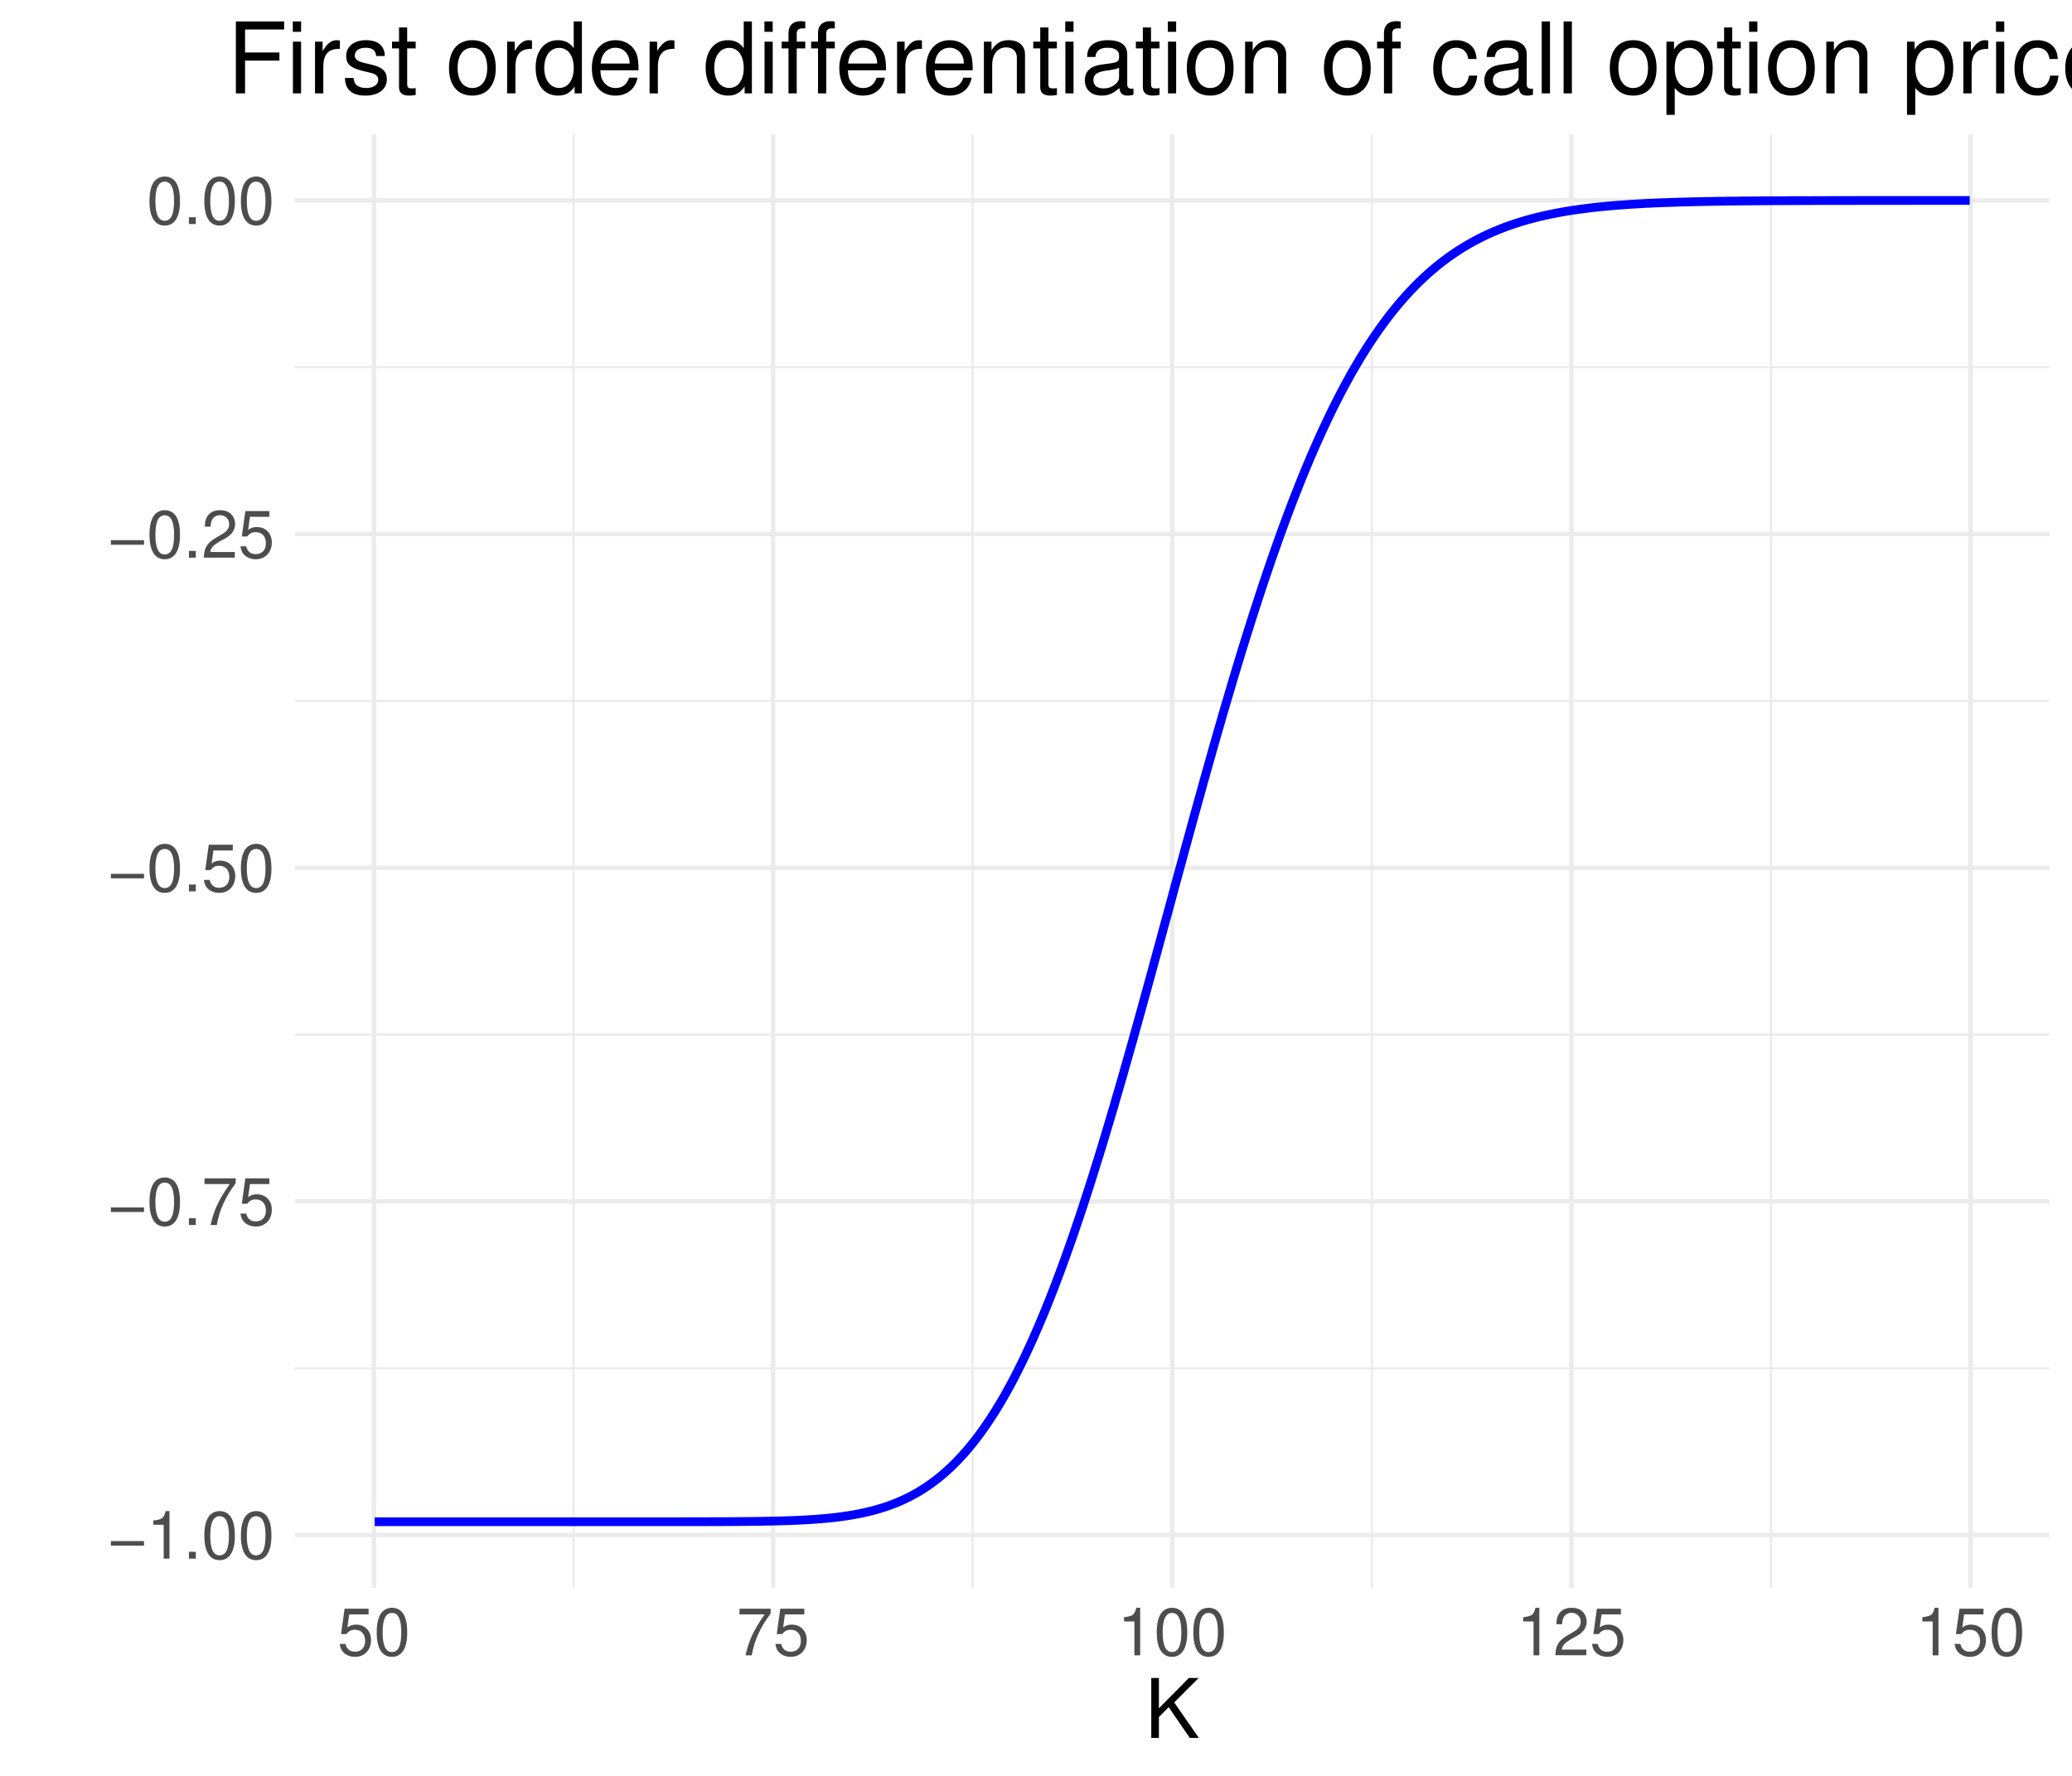
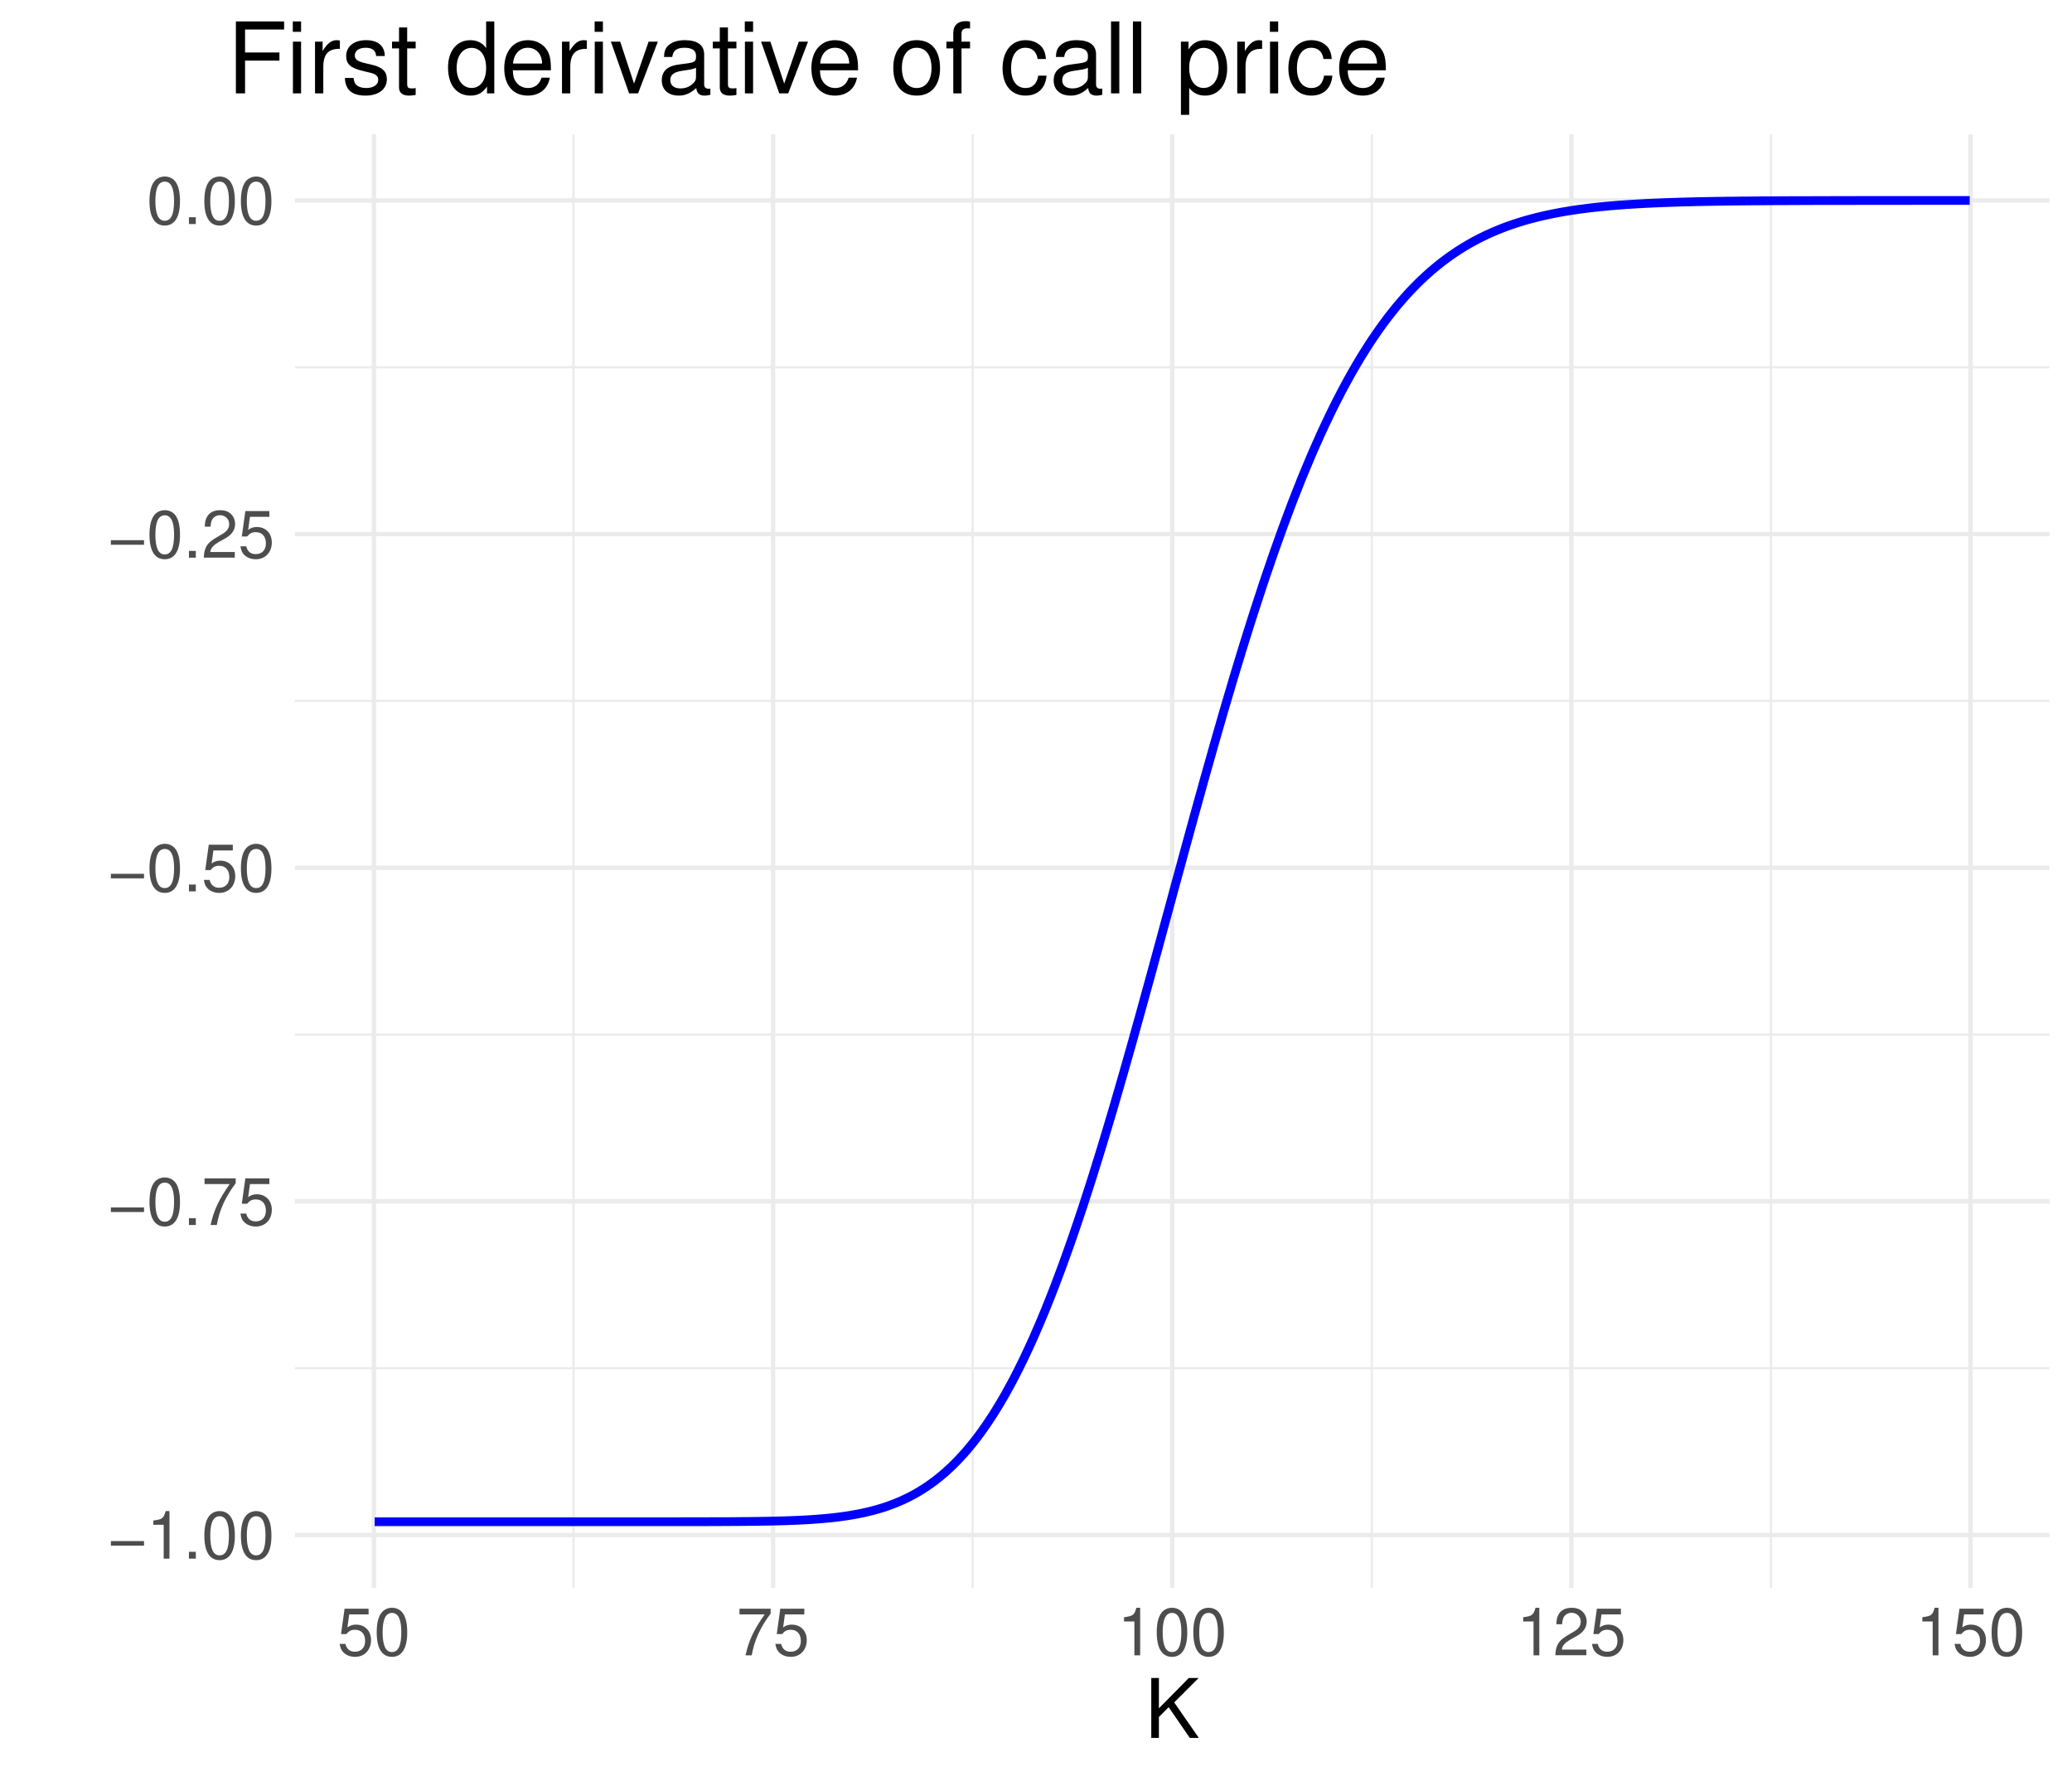
<svg xmlns="http://www.w3.org/2000/svg" viewBox="0 0 672 576" height="576" width="672" xml:space="preserve" id="svg2" version="1.1">
  <defs id="defs6">
    <clipPath id="clipPath40" clipPathUnits="userSpaceOnUse">
      <path id="path38" d="M 0,0 H 504 V 432 H 0 Z" />
    </clipPath>
    <clipPath id="clipPath50" clipPathUnits="userSpaceOnUse">
      <path id="path48" d="M 71.74,45.75 H 498.52 V 399.31 H 71.74 Z" />
    </clipPath>
  </defs>
  <g transform="matrix(1.333333,0,0,-1.333333,0,576)" id="g10">
    <g id="g12" />
    <g id="g14" />
    <g id="g16" />
    <g id="g18" />
    <g id="g20" />
    <g id="g22" />
    <g id="g24" />
    <g id="g26" />
    <g id="g28" />
    <g id="g30" />
    <g id="g32" />
    <g id="g34">
      <g clip-path="url(#clipPath40)" id="g36" />
    </g>
    <g id="g42" />
    <g id="g44">
      <g clip-path="url(#clipPath50)" id="g46">
        <path id="path52" style="fill:none;stroke:#ebebeb;stroke-width:0.53;stroke-linecap:butt;stroke-linejoin:round;stroke-miterlimit:10;stroke-dasharray:none;stroke-opacity:1" d="M 71.74,99.17 H 498.52" />
        <path id="path54" style="fill:none;stroke:#ebebeb;stroke-width:0.53;stroke-linecap:butt;stroke-linejoin:round;stroke-miterlimit:10;stroke-dasharray:none;stroke-opacity:1" d="M 71.74,180.33 H 498.52" />
        <path id="path56" style="fill:none;stroke:#ebebeb;stroke-width:0.53;stroke-linecap:butt;stroke-linejoin:round;stroke-miterlimit:10;stroke-dasharray:none;stroke-opacity:1" d="M 71.74,261.5 H 498.52" />
        <path id="path58" style="fill:none;stroke:#ebebeb;stroke-width:0.53;stroke-linecap:butt;stroke-linejoin:round;stroke-miterlimit:10;stroke-dasharray:none;stroke-opacity:1" d="M 71.74,342.66 H 498.52" />
        <path id="path60" style="fill:none;stroke:#ebebeb;stroke-width:0.53;stroke-linecap:butt;stroke-linejoin:round;stroke-miterlimit:10;stroke-dasharray:none;stroke-opacity:1" d="M 139.49,45.75 V 399.31" />
        <path id="path62" style="fill:none;stroke:#ebebeb;stroke-width:0.53;stroke-linecap:butt;stroke-linejoin:round;stroke-miterlimit:10;stroke-dasharray:none;stroke-opacity:1" d="M 236.58,45.75 V 399.31" />
        <path id="path64" style="fill:none;stroke:#ebebeb;stroke-width:0.53;stroke-linecap:butt;stroke-linejoin:round;stroke-miterlimit:10;stroke-dasharray:none;stroke-opacity:1" d="M 333.68,45.75 V 399.31" />
        <path id="path66" style="fill:none;stroke:#ebebeb;stroke-width:0.53;stroke-linecap:butt;stroke-linejoin:round;stroke-miterlimit:10;stroke-dasharray:none;stroke-opacity:1" d="M 430.77,45.75 V 399.31" />
        <path id="path68" style="fill:none;stroke:#ebebeb;stroke-width:1.07;stroke-linecap:butt;stroke-linejoin:round;stroke-miterlimit:10;stroke-dasharray:none;stroke-opacity:1" d="M 71.74,58.59 H 498.52" />
        <path id="path70" style="fill:none;stroke:#ebebeb;stroke-width:1.07;stroke-linecap:butt;stroke-linejoin:round;stroke-miterlimit:10;stroke-dasharray:none;stroke-opacity:1" d="M 71.74,139.75 H 498.52" />
        <path id="path72" style="fill:none;stroke:#ebebeb;stroke-width:1.07;stroke-linecap:butt;stroke-linejoin:round;stroke-miterlimit:10;stroke-dasharray:none;stroke-opacity:1" d="M 71.74,220.91 H 498.52" />
        <path id="path74" style="fill:none;stroke:#ebebeb;stroke-width:1.07;stroke-linecap:butt;stroke-linejoin:round;stroke-miterlimit:10;stroke-dasharray:none;stroke-opacity:1" d="M 71.74,302.08 H 498.52" />
        <path id="path76" style="fill:none;stroke:#ebebeb;stroke-width:1.07;stroke-linecap:butt;stroke-linejoin:round;stroke-miterlimit:10;stroke-dasharray:none;stroke-opacity:1" d="M 71.74,383.24 H 498.52" />
        <path id="path78" style="fill:none;stroke:#ebebeb;stroke-width:1.07;stroke-linecap:butt;stroke-linejoin:round;stroke-miterlimit:10;stroke-dasharray:none;stroke-opacity:1" d="M 90.95,45.75 V 399.31" />
        <path id="path80" style="fill:none;stroke:#ebebeb;stroke-width:1.07;stroke-linecap:butt;stroke-linejoin:round;stroke-miterlimit:10;stroke-dasharray:none;stroke-opacity:1" d="M 188.04,45.75 V 399.31" />
        <path id="path82" style="fill:none;stroke:#ebebeb;stroke-width:1.07;stroke-linecap:butt;stroke-linejoin:round;stroke-miterlimit:10;stroke-dasharray:none;stroke-opacity:1" d="M 285.13,45.75 V 399.31" />
        <path id="path84" style="fill:none;stroke:#ebebeb;stroke-width:1.07;stroke-linecap:butt;stroke-linejoin:round;stroke-miterlimit:10;stroke-dasharray:none;stroke-opacity:1" d="M 382.22,45.75 V 399.31" />
        <path id="path86" style="fill:none;stroke:#ebebeb;stroke-width:1.07;stroke-linecap:butt;stroke-linejoin:round;stroke-miterlimit:10;stroke-dasharray:none;stroke-opacity:1" d="M 479.32,45.75 V 399.31" />
        <path id="path88" style="fill:none;stroke:#0000ff;stroke-width:2.13;stroke-linecap:butt;stroke-linejoin:round;stroke-miterlimit:10;stroke-dasharray:none;stroke-opacity:1" d="m 91.14,61.82 h 0.39 0.39 0.38 0.39 0.39 0.39 0.39 0.39 0.39 0.38 0.39 0.39 0.39 0.39 0.39 0.38 0.39 0.39 0.39 0.39 0.39 0.38 0.39 0.39 0.39 0.39 0.39 0.38 0.39 0.39 0.39 0.39 0.39 0.38 0.39 0.39 0.39 0.39 0.39 0.38 0.39 0.39 0.39 0.39 0.39 0.38 0.39 0.39 0.39 0.39 0.39 0.39 0.38 0.39 0.39 0.39 0.39 0.39 0.38 0.39 0.39 0.39 0.39 0.39 0.38 0.39 0.39 0.39 0.39 0.39 0.38 0.39 0.39 0.39 0.39 0.39 0.38 0.39 0.39 0.39 0.39 0.39 0.38 0.39 0.39 0.39 0.39 0.39 0.38 0.39 0.39 0.39 0.39 0.39 0.38 0.39 0.39 0.39 0.39 0.39 0.39 0.38 0.39 0.39 0.39 0.39 0.39 0.38 0.39 0.39 0.39 0.39 0.39 0.38 0.39 0.39 0.39 0.39 0.39 0.38 0.39 0.39 0.39 0.39 0.39 0.38 0.39 0.39 0.39 0.39 0.39 0.38 0.39 0.39 0.39 0.39 0.39 0.38 0.39 0.39 0.39 0.39 0.39 0.39 0.38 0.39 0.39 0.39 0.39 0.39 0.38 0.39 0.39 0.39 0.39 0.39 0.38 0.39 0.39 0.39 0.39 0.39 0.38 0.39 0.39 0.39 0.39 0.39 0.38 0.39 0.39 0.39 0.39 0.39 0.38 0.39 0.39 0.39 0.39 0.39 0.38 0.39 0.39 0.39 0.39 0.39 0.38 0.39 0.39 0.39 0.39 0.39 0.39 l 0.38,0.01 h 0.39 0.39 0.39 0.39 0.39 0.38 0.39 0.39 0.39 0.39 0.39 0.38 0.39 0.39 0.39 l 0.39,0.01 h 0.39 0.38 0.39 0.39 0.39 0.39 0.39 l 0.38,0.01 h 0.39 0.39 0.39 0.39 l 0.39,0.01 h 0.38 0.39 0.39 l 0.39,0.01 h 0.39 0.39 l 0.38,0.01 h 0.39 0.39 l 0.39,0.01 h 0.39 0.39 l 0.39,0.01 h 0.38 l 0.39,0.01 h 0.39 l 0.39,0.01 h 0.39 l 0.39,0.01 0.38,0.01 h 0.39 l 0.39,0.01 0.39,0.01 h 0.39 l 0.39,0.01 0.38,0.01 0.39,0.01 0.39,0.01 0.39,0.01 0.39,0.01 0.39,0.01 0.38,0.01 0.39,0.01 0.39,0.01 0.39,0.02 0.39,0.01 0.39,0.01 0.38,0.02 0.39,0.01 0.39,0.02 0.39,0.01 0.39,0.02 0.39,0.02 0.38,0.02 0.39,0.02 0.39,0.02 0.39,0.02 0.39,0.02 0.39,0.03 0.38,0.02 0.39,0.02 0.39,0.03 0.39,0.03 0.39,0.03 0.39,0.03 0.39,0.03 0.38,0.03 0.39,0.03 0.39,0.04 0.39,0.03 0.39,0.04 0.39,0.04 0.38,0.04 0.39,0.04 0.39,0.05 0.39,0.04 0.39,0.05 0.39,0.05 0.38,0.05 0.39,0.05 0.39,0.06 0.39,0.05 0.39,0.06 0.39,0.06 0.38,0.06 0.39,0.07 0.39,0.07 0.39,0.07 0.39,0.07 0.39,0.07 0.38,0.08 0.39,0.08 0.39,0.08 0.39,0.09 0.39,0.09 0.39,0.09 0.38,0.09 0.39,0.1 0.39,0.1 0.39,0.1 0.39,0.11 0.39,0.11 0.38,0.11 0.39,0.12 0.39,0.12 0.39,0.12 0.39,0.13 0.39,0.13 0.38,0.14 0.39,0.14 0.39,0.15 0.39,0.14 0.39,0.16 0.39,0.15 0.39,0.17 0.38,0.16 0.39,0.17 0.39,0.18 0.39,0.18 0.39,0.19 0.39,0.19 0.38,0.19 0.39,0.2 0.39,0.21 0.39,0.21 0.39,0.22 0.39,0.22 0.38,0.23 0.39,0.24 0.39,0.24 0.39,0.25 0.39,0.25 0.39,0.26 0.38,0.27 0.39,0.27 0.39,0.28 0.39,0.28 0.39,0.3 0.39,0.3 0.38,0.3 0.39,0.32 0.39,0.32 0.39,0.33 0.39,0.33 0.39,0.34 0.38,0.36 0.39,0.35 0.39,0.37 0.39,0.37 0.39,0.39 0.39,0.39 0.38,0.39 0.39,0.41 0.39,0.42 0.39,0.42 0.39,0.43 0.39,0.44 0.39,0.45 0.38,0.46 0.39,0.47 0.39,0.47 0.39,0.49 0.39,0.49 0.39,0.51 0.38,0.51 0.39,0.52 0.39,0.53 0.39,0.55 0.39,0.55 0.39,0.56 0.38,0.57 0.39,0.58 0.39,0.59 0.39,0.6 0.39,0.61 0.39,0.62 0.38,0.63 0.39,0.64 0.39,0.65 0.39,0.66 0.39,0.67 0.39,0.68 0.38,0.7 0.39,0.7 0.39,0.71 0.39,0.72 0.39,0.74 0.39,0.74 0.38,0.76 0.39,0.76 0.39,0.78 0.39,0.79 0.39,0.79 0.39,0.81 0.38,0.82 0.39,0.83 0.39,0.84 0.39,0.85 0.39,0.86 0.39,0.87 0.38,0.89 0.39,0.89 0.39,0.9 0.39,0.92 0.39,0.92 0.39,0.94 0.39,0.94 0.38,0.96 0.39,0.97 0.39,0.97 0.39,0.99 0.39,1 0.39,1 0.38,1.02 0.39,1.03 0.39,1.04 0.39,1.05 0.39,1.06 0.39,1.06 0.38,1.08 0.39,1.09 0.39,1.09 0.39,1.11 0.39,1.12 0.39,1.12 0.38,1.14 0.39,1.14 0.39,1.15 0.39,1.16 0.39,1.17 0.39,1.18 0.38,1.19 0.39,1.2 0.39,1.2 0.39,1.22 0.39,1.22 0.39,1.23 0.38,1.23 0.39,1.25 0.39,1.25 0.39,1.26 0.39,1.27 0.39,1.27 0.38,1.28 0.39,1.29 0.39,1.3 0.39,1.3 0.39,1.31 0.39,1.31 0.39,1.32 0.38,1.33 0.39,1.34 0.39,1.33 0.39,1.35 0.39,1.35 0.39,1.35 0.38,1.36 0.39,1.37 0.39,1.37 0.39,1.37 0.39,1.38 0.39,1.38 0.38,1.39 0.39,1.39 0.39,1.4 0.39,1.39 0.39,1.41 0.39,1.4 0.38,1.41 0.39,1.41 0.39,1.41 0.39,1.42 0.39,1.41 0.39,1.42 0.38,1.43 0.39,1.42 0.39,1.42 0.39,1.43 0.39,1.43 0.39,1.43 0.38,1.43 0.39,1.43 0.39,1.43 0.39,1.43 0.39,1.43 0.39,1.43 0.38,1.43 0.39,1.43 0.39,1.43 0.39,1.43 0.39,1.42 0.39,1.43 0.39,1.43 0.38,1.42 0.39,1.42 0.39,1.42 0.39,1.42 0.39,1.42 0.39,1.41 0.38,1.41 0.39,1.41 0.39,1.4 0.39,1.41 0.39,1.4 0.39,1.39 0.38,1.39 0.39,1.39 0.39,1.39 0.39,1.38 0.39,1.38 0.39,1.37 0.38,1.37 0.39,1.36 0.39,1.36 0.39,1.36 0.39,1.34 0.39,1.35 0.38,1.34 0.39,1.33 0.39,1.33 0.39,1.32 0.39,1.32 0.39,1.31 0.38,1.31 0.39,1.3 0.39,1.29 0.39,1.29 0.39,1.28 0.39,1.27 0.38,1.27 0.39,1.26 0.39,1.25 0.39,1.25 0.39,1.24 0.39,1.23 0.38,1.22 0.39,1.22 0.39,1.21 0.39,1.2 0.39,1.2 0.39,1.19 0.39,1.18 0.38,1.17 0.39,1.16 0.39,1.16 0.39,1.15 0.39,1.14 0.39,1.13 0.38,1.12 0.39,1.12 0.39,1.11 0.39,1.1 0.39,1.09 0.39,1.08 0.38,1.07 0.39,1.07 0.39,1.05 0.39,1.05 0.39,1.04 0.39,1.03 0.38,1.02 0.39,1.02 0.39,1 0.39,1 0.39,0.98 0.39,0.98 0.38,0.97 0.39,0.96 0.39,0.95 0.39,0.94 0.39,0.94 0.39,0.92 0.38,0.92 0.39,0.9 0.39,0.9 0.39,0.89 0.39,0.88 0.39,0.87 0.38,0.86 0.39,0.86 0.39,0.84 0.39,0.84 0.39,0.82 0.39,0.82 0.39,0.81 0.38,0.8 0.39,0.79 0.39,0.79 0.39,0.77 0.39,0.77 0.39,0.75 0.38,0.75 0.39,0.74 0.39,0.73 0.39,0.72 0.39,0.72 0.39,0.7 0.38,0.7 0.39,0.69 0.39,0.68 0.39,0.67 0.39,0.67 0.39,0.65 0.38,0.65 0.39,0.64 0.39,0.63 0.39,0.62 0.39,0.62 0.39,0.6 0.38,0.6 0.39,0.6 0.39,0.58 0.39,0.57 0.39,0.57 0.39,0.56 0.38,0.56 0.39,0.54 0.39,0.54 0.39,0.53 0.39,0.52 0.39,0.52 0.38,0.51 0.39,0.5 0.39,0.49 0.39,0.49 0.39,0.48 0.39,0.48 0.38,0.46 0.39,0.46 0.39,0.45 0.39,0.45 0.39,0.44 0.39,0.43 0.39,0.43 0.38,0.42 0.39,0.41 0.39,0.41 0.39,0.4 0.39,0.4 0.39,0.39 0.38,0.38 0.39,0.38 0.39,0.37 0.39,0.36 0.39,0.36 0.39,0.35 0.38,0.35 0.39,0.35 0.39,0.33 0.39,0.33 0.39,0.33 0.39,0.32 0.38,0.31 0.39,0.31 0.39,0.31 0.39,0.3 0.39,0.29 0.39,0.29 0.38,0.29 0.39,0.28 0.39,0.27 0.39,0.27 0.39,0.27 0.39,0.26 0.38,0.26 0.39,0.25 0.39,0.25 0.39,0.24 0.39,0.24 0.39,0.23 0.38,0.23 0.39,0.23 0.39,0.22 0.39,0.22 0.39,0.22 0.39,0.21 0.39,0.2 0.38,0.21 0.39,0.2 0.39,0.19 0.39,0.19 0.39,0.19 0.39,0.19 0.38,0.18 0.39,0.17 0.39,0.18 0.39,0.17 0.39,0.17 0.39,0.16 0.38,0.16 0.39,0.16 0.39,0.16 0.39,0.15 0.39,0.15 0.39,0.15 0.38,0.14 0.39,0.14 0.39,0.14 0.39,0.13 0.39,0.14 0.39,0.13 0.38,0.12 0.39,0.13 0.39,0.12 0.39,0.12 0.39,0.12 0.39,0.11 0.38,0.12 0.39,0.11 0.39,0.1 0.39,0.11 0.39,0.1 0.39,0.1 0.38,0.1 0.39,0.1 0.39,0.1 0.39,0.09 0.39,0.09 0.39,0.09 0.39,0.09 0.38,0.08 0.39,0.09 0.39,0.08 0.39,0.08 0.39,0.08 0.39,0.08 0.38,0.07 0.39,0.07 0.39,0.08 0.39,0.07 0.39,0.07 0.39,0.06 0.38,0.07 0.39,0.06 0.39,0.07 0.39,0.06 0.39,0.06 0.39,0.06 0.38,0.05 0.39,0.06 0.39,0.06 0.39,0.05 0.39,0.05 0.39,0.05 0.38,0.05 0.39,0.05 0.39,0.05 0.39,0.05 0.39,0.04 0.39,0.05 0.38,0.04 0.39,0.04 0.39,0.05 0.39,0.04 0.39,0.04 0.39,0.03 0.38,0.04 0.39,0.04 0.39,0.04 0.39,0.03 0.39,0.04 0.39,0.03 0.38,0.03 0.39,0.03 0.39,0.04 0.39,0.03 0.39,0.03 0.39,0.02 0.39,0.03 0.38,0.03 0.39,0.03 0.39,0.02 0.39,0.03 0.39,0.03 0.39,0.02 0.38,0.02 0.39,0.03 0.39,0.02 0.39,0.02 0.39,0.02 0.39,0.02 0.38,0.03 0.39,0.02 0.39,0.02 0.39,0.01 0.39,0.02 0.39,0.02 0.38,0.02 0.39,0.02 0.39,0.01 0.39,0.02 0.39,0.01 0.39,0.02 0.38,0.02 0.39,0.01 0.39,0.01 0.39,0.02 0.39,0.01 0.39,0.02 0.38,0.01 0.39,0.01 0.39,0.01 0.39,0.02 0.39,0.01 0.39,0.01 0.38,0.01 0.39,0.01 0.39,0.01 0.39,0.01 0.39,0.01 0.39,0.01 0.39,0.01 0.38,0.01 0.39,0.01 0.39,0.01 0.39,0.01 h 0.39 l 0.39,0.01 0.38,0.01 0.39,0.01 0.39,0.01 h 0.39 l 0.39,0.01 0.39,0.01 h 0.38 l 0.39,0.01 0.39,0.01 h 0.39 l 0.39,0.01 h 0.39 l 0.38,0.01 h 0.39 l 0.39,0.01 0.39,0.01 h 0.39 l 0.39,0.01 h 0.38 0.39 l 0.39,0.01 h 0.39 l 0.39,0.01 h 0.39 l 0.38,0.01 h 0.39 0.39 l 0.39,0.01 h 0.39 0.39 l 0.38,0.01 h 0.39 0.39 l 0.39,0.01 h 0.39 0.39 l 0.38,0.01 h 0.39 0.39 0.39 l 0.39,0.01 h 0.39 0.39 0.38 l 0.39,0.01 h 0.39 0.39 0.39 0.39 l 0.38,0.01 h 0.39 0.39 0.39 0.39 l 0.39,0.01 h 0.38 0.39 0.39 0.39 0.39 0.39 l 0.38,0.01 h 0.39 0.39 0.39 0.39 0.39 0.38 0.39 l 0.39,0.01 h 0.39 0.39 0.39 0.38 0.39 0.39 0.39 0.39 0.39 0.38 l 0.39,0.01 h 0.39 0.39 0.39 0.39 0.39 0.38 0.39 0.39 0.39 0.39 0.39 0.38 0.39 0.39 0.39 l 0.39,0.01 h 0.39 0.38 0.39 0.39 0.39 0.39 0.39 0.38 0.39 0.39 0.39 0.39 0.39 0.38 0.39 0.39 0.39 0.39 0.39 0.38 0.39 0.39 0.39 0.39 0.39 0.38 0.39 0.39 0.39 0.39 0.39 0.39 0.38 0.39 l 0.39,0.01 h 0.39 0.39 0.39 0.38 0.39 0.39 0.39 0.39 0.39 0.38 0.39 0.39 0.39 0.39 0.39 0.38 0.39 0.39 0.39 0.39 0.39 0.38 0.39 0.39 0.39 0.39 0.39 0.38 0.39 0.39 0.39 0.39 0.39 0.38 0.39 0.39" />
      </g>
    </g>
    <g id="g90" />
    <g id="g92" />
    <g id="g94" />
    <g id="g96" />
    <g id="g98" />
    <g id="g100" />
    <g id="g102" />
    <g id="g104" />
    <g id="g106" />
    <g id="g108" />
    <g id="g110" />
    <g id="g112" />
    <g id="g114" />
    <g id="g116" />
    <g id="g118" />
    <g id="g120">
      <text id="text124" style="font-variant:normal;font-weight:normal;font-size:16px;font-family:Helvetica;-inkscape-font-specification:Helvetica;writing-mode:lr-tb;fill:#4d4d4d;fill-opacity:1;fill-rule:nonzero;stroke:none" transform="matrix(1,0,0,-1,26.33,52.85)">
        <tspan id="tspan122" y="0" x="0 9.344 18.24 22.688 31.584">−1.00</tspan>
      </text>
      <text id="text128" style="font-variant:normal;font-weight:normal;font-size:16px;font-family:Helvetica;-inkscape-font-specification:Helvetica;writing-mode:lr-tb;fill:#4d4d4d;fill-opacity:1;fill-rule:nonzero;stroke:none" transform="matrix(1,0,0,-1,26.33,134.01)">
        <tspan id="tspan126" y="0" x="0 9.344 18.24 22.688 31.584">−0.75</tspan>
      </text>
      <text id="text132" style="font-variant:normal;font-weight:normal;font-size:16px;font-family:Helvetica;-inkscape-font-specification:Helvetica;writing-mode:lr-tb;fill:#4d4d4d;fill-opacity:1;fill-rule:nonzero;stroke:none" transform="matrix(1,0,0,-1,26.33,215.17)">
        <tspan id="tspan130" y="0" x="0 9.344 18.24 22.688 31.584">−0.50</tspan>
      </text>
      <text id="text136" style="font-variant:normal;font-weight:normal;font-size:16px;font-family:Helvetica;-inkscape-font-specification:Helvetica;writing-mode:lr-tb;fill:#4d4d4d;fill-opacity:1;fill-rule:nonzero;stroke:none" transform="matrix(1,0,0,-1,26.33,296.33)">
        <tspan id="tspan134" y="0" x="0 9.344 18.24 22.688 31.584">−0.25</tspan>
      </text>
      <text id="text140" style="font-variant:normal;font-weight:normal;font-size:16px;font-family:Helvetica;-inkscape-font-specification:Helvetica;writing-mode:lr-tb;fill:#4d4d4d;fill-opacity:1;fill-rule:nonzero;stroke:none" transform="matrix(1,0,0,-1,35.67,377.5)">
        <tspan id="tspan138" y="0" x="0 8.896 13.344 22.24">0.00</tspan>
      </text>
    </g>
    <g id="g142" />
    <g id="g144" />
    <g id="g146" />
    <g id="g148" />
    <g id="g150" />
    <g id="g152" />
    <g id="g154" />
    <g id="g156" />
    <g id="g158" />
    <g id="g160" />
    <g id="g162" />
    <g id="g164" />
    <g id="g166" />
    <g id="g168">
      <text id="text172" style="font-variant:normal;font-weight:normal;font-size:16px;font-family:Helvetica;-inkscape-font-specification:Helvetica;writing-mode:lr-tb;fill:#4d4d4d;fill-opacity:1;fill-rule:nonzero;stroke:none" transform="matrix(1,0,0,-1,82.05,29.33)">
        <tspan id="tspan170" y="0" x="0 8.896">50</tspan>
      </text>
      <text id="text176" style="font-variant:normal;font-weight:normal;font-size:16px;font-family:Helvetica;-inkscape-font-specification:Helvetica;writing-mode:lr-tb;fill:#4d4d4d;fill-opacity:1;fill-rule:nonzero;stroke:none" transform="matrix(1,0,0,-1,179.14,29.33)">
        <tspan id="tspan174" y="0" x="0 8.896">75</tspan>
      </text>
      <text id="text180" style="font-variant:normal;font-weight:normal;font-size:16px;font-family:Helvetica;-inkscape-font-specification:Helvetica;writing-mode:lr-tb;fill:#4d4d4d;fill-opacity:1;fill-rule:nonzero;stroke:none" transform="matrix(1,0,0,-1,271.79,29.33)">
        <tspan id="tspan178" y="0" x="0 8.896 17.792">100</tspan>
      </text>
      <text id="text184" style="font-variant:normal;font-weight:normal;font-size:16px;font-family:Helvetica;-inkscape-font-specification:Helvetica;writing-mode:lr-tb;fill:#4d4d4d;fill-opacity:1;fill-rule:nonzero;stroke:none" transform="matrix(1,0,0,-1,368.88,29.33)">
        <tspan id="tspan182" y="0" x="0 8.896 17.792">125</tspan>
      </text>
      <text id="text188" style="font-variant:normal;font-weight:normal;font-size:16px;font-family:Helvetica;-inkscape-font-specification:Helvetica;writing-mode:lr-tb;fill:#4d4d4d;fill-opacity:1;fill-rule:nonzero;stroke:none" transform="matrix(1,0,0,-1,465.97,29.33)">
        <tspan id="tspan186" y="0" x="0 8.896 17.792">150</tspan>
      </text>
    </g>
    <g id="g190" />
    <g id="g192" />
    <g id="g194" />
    <g id="g196" />
    <g id="g198" />
    <g id="g200">
      <text id="text204" style="font-variant:normal;font-weight:normal;font-size:20px;font-family:Helvetica;-inkscape-font-specification:Helvetica;writing-mode:lr-tb;fill:#000000;fill-opacity:1;fill-rule:nonzero;stroke:none" transform="matrix(1,0,0,-1,278.46,9.23)">
        <tspan id="tspan202" y="0" x="0">K</tspan>
      </text>
    </g>
    <g id="g206" />
    <g id="g208" />
    <g id="g210" />
    <g id="g212" />
    <g id="g214" />
    <g id="g216" />
    <g id="g218" />
    <g id="g220">
      <text id="text224" style="font-variant:normal;font-weight:normal;font-size:24px;font-family:Helvetica;-inkscape-font-specification:Helvetica;writing-mode:lr-tb;fill:#000000;fill-opacity:1;fill-rule:nonzero;stroke:none" transform="matrix(1,0,0,-1,55.22,409.29)">
-         <tspan id="tspan222" y="0" x="0 14.664 19.992 27.984 39.984 46.656 53.328 66.672 74.664 88.008 101.352 109.344 116.016 129.36 134.688 141.36 147.312 160.656 168.648 181.992 195.336 202.008 207.336 220.68 227.352 232.68 246.024 259.368 266.04 279.384 286.056 292.728 304.728 318.072 323.4 328.728 335.4 348.744 362.088 368.76 374.088 387.432 400.776 407.448 420.792 429.144 434.472 446.472">First order differentiation of call option price</tspan>
+         <tspan id="tspan222" y="0" x="0">First derivative of call price</tspan>
      </text>
    </g>
    <g id="g226" />
    <g id="g228" />
    <g id="g230" />
    <g id="g232" />
    <g id="g234" />
    <g id="g236" />
  </g>
</svg>
